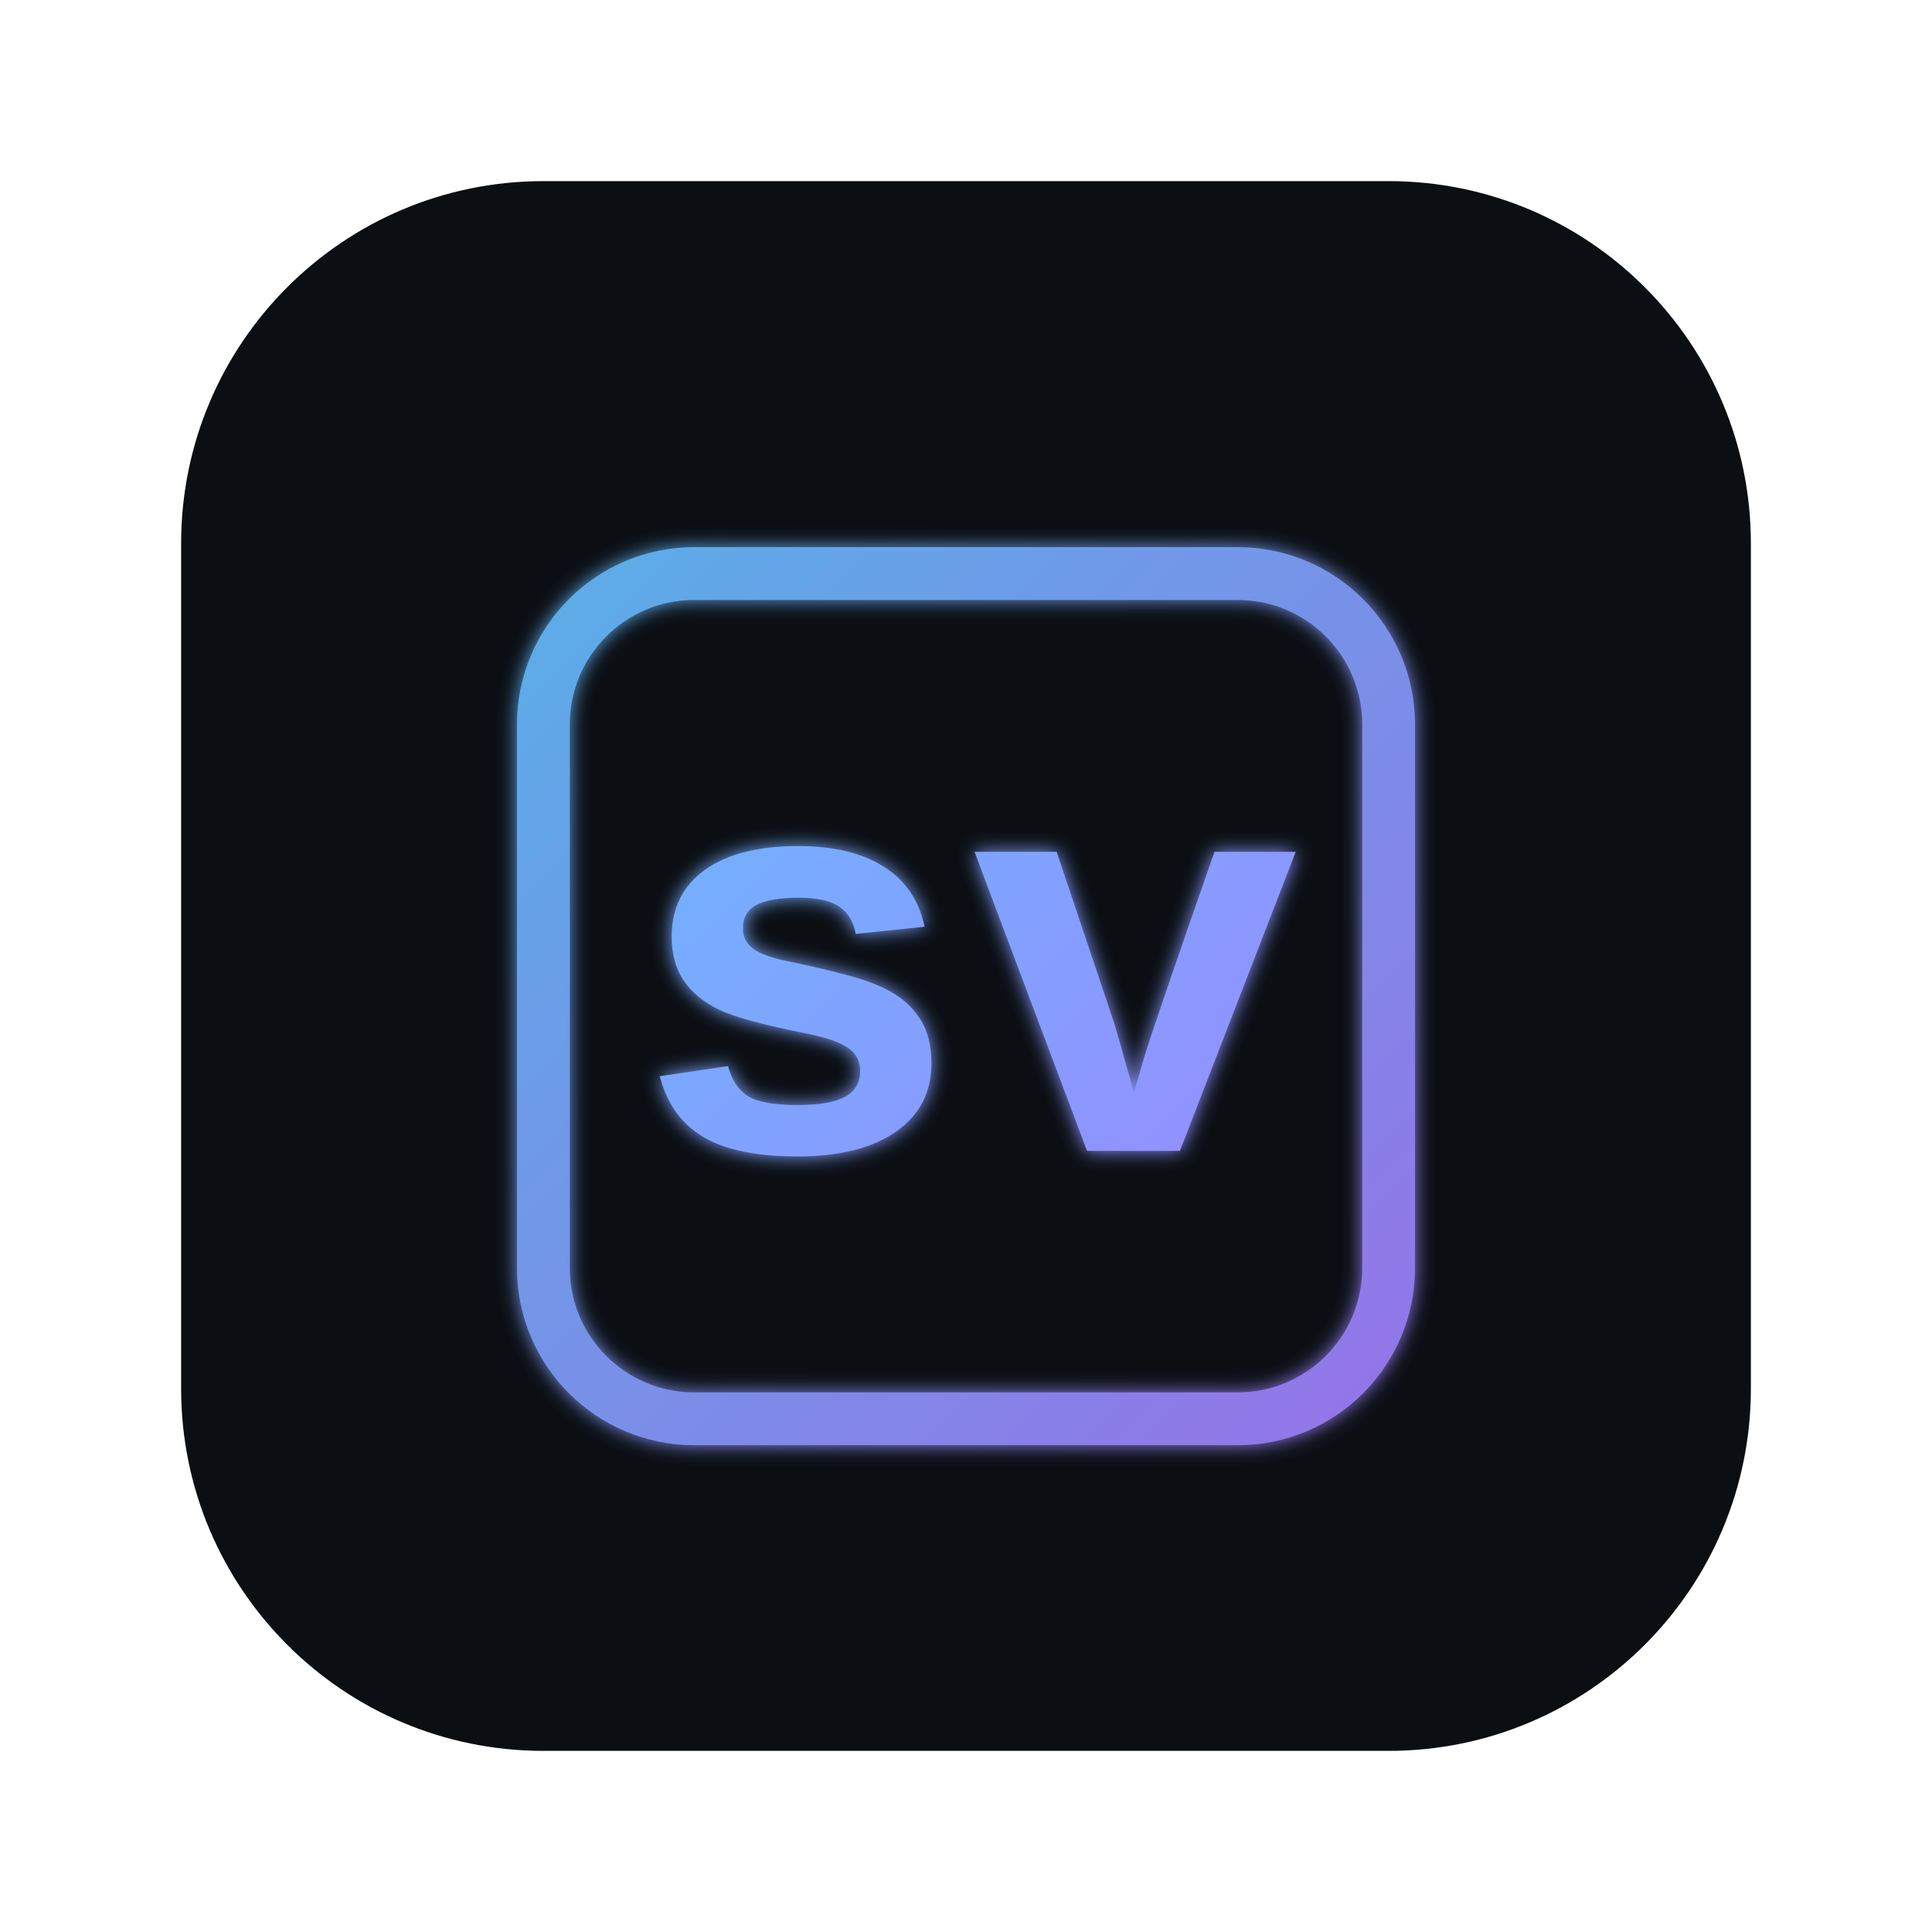
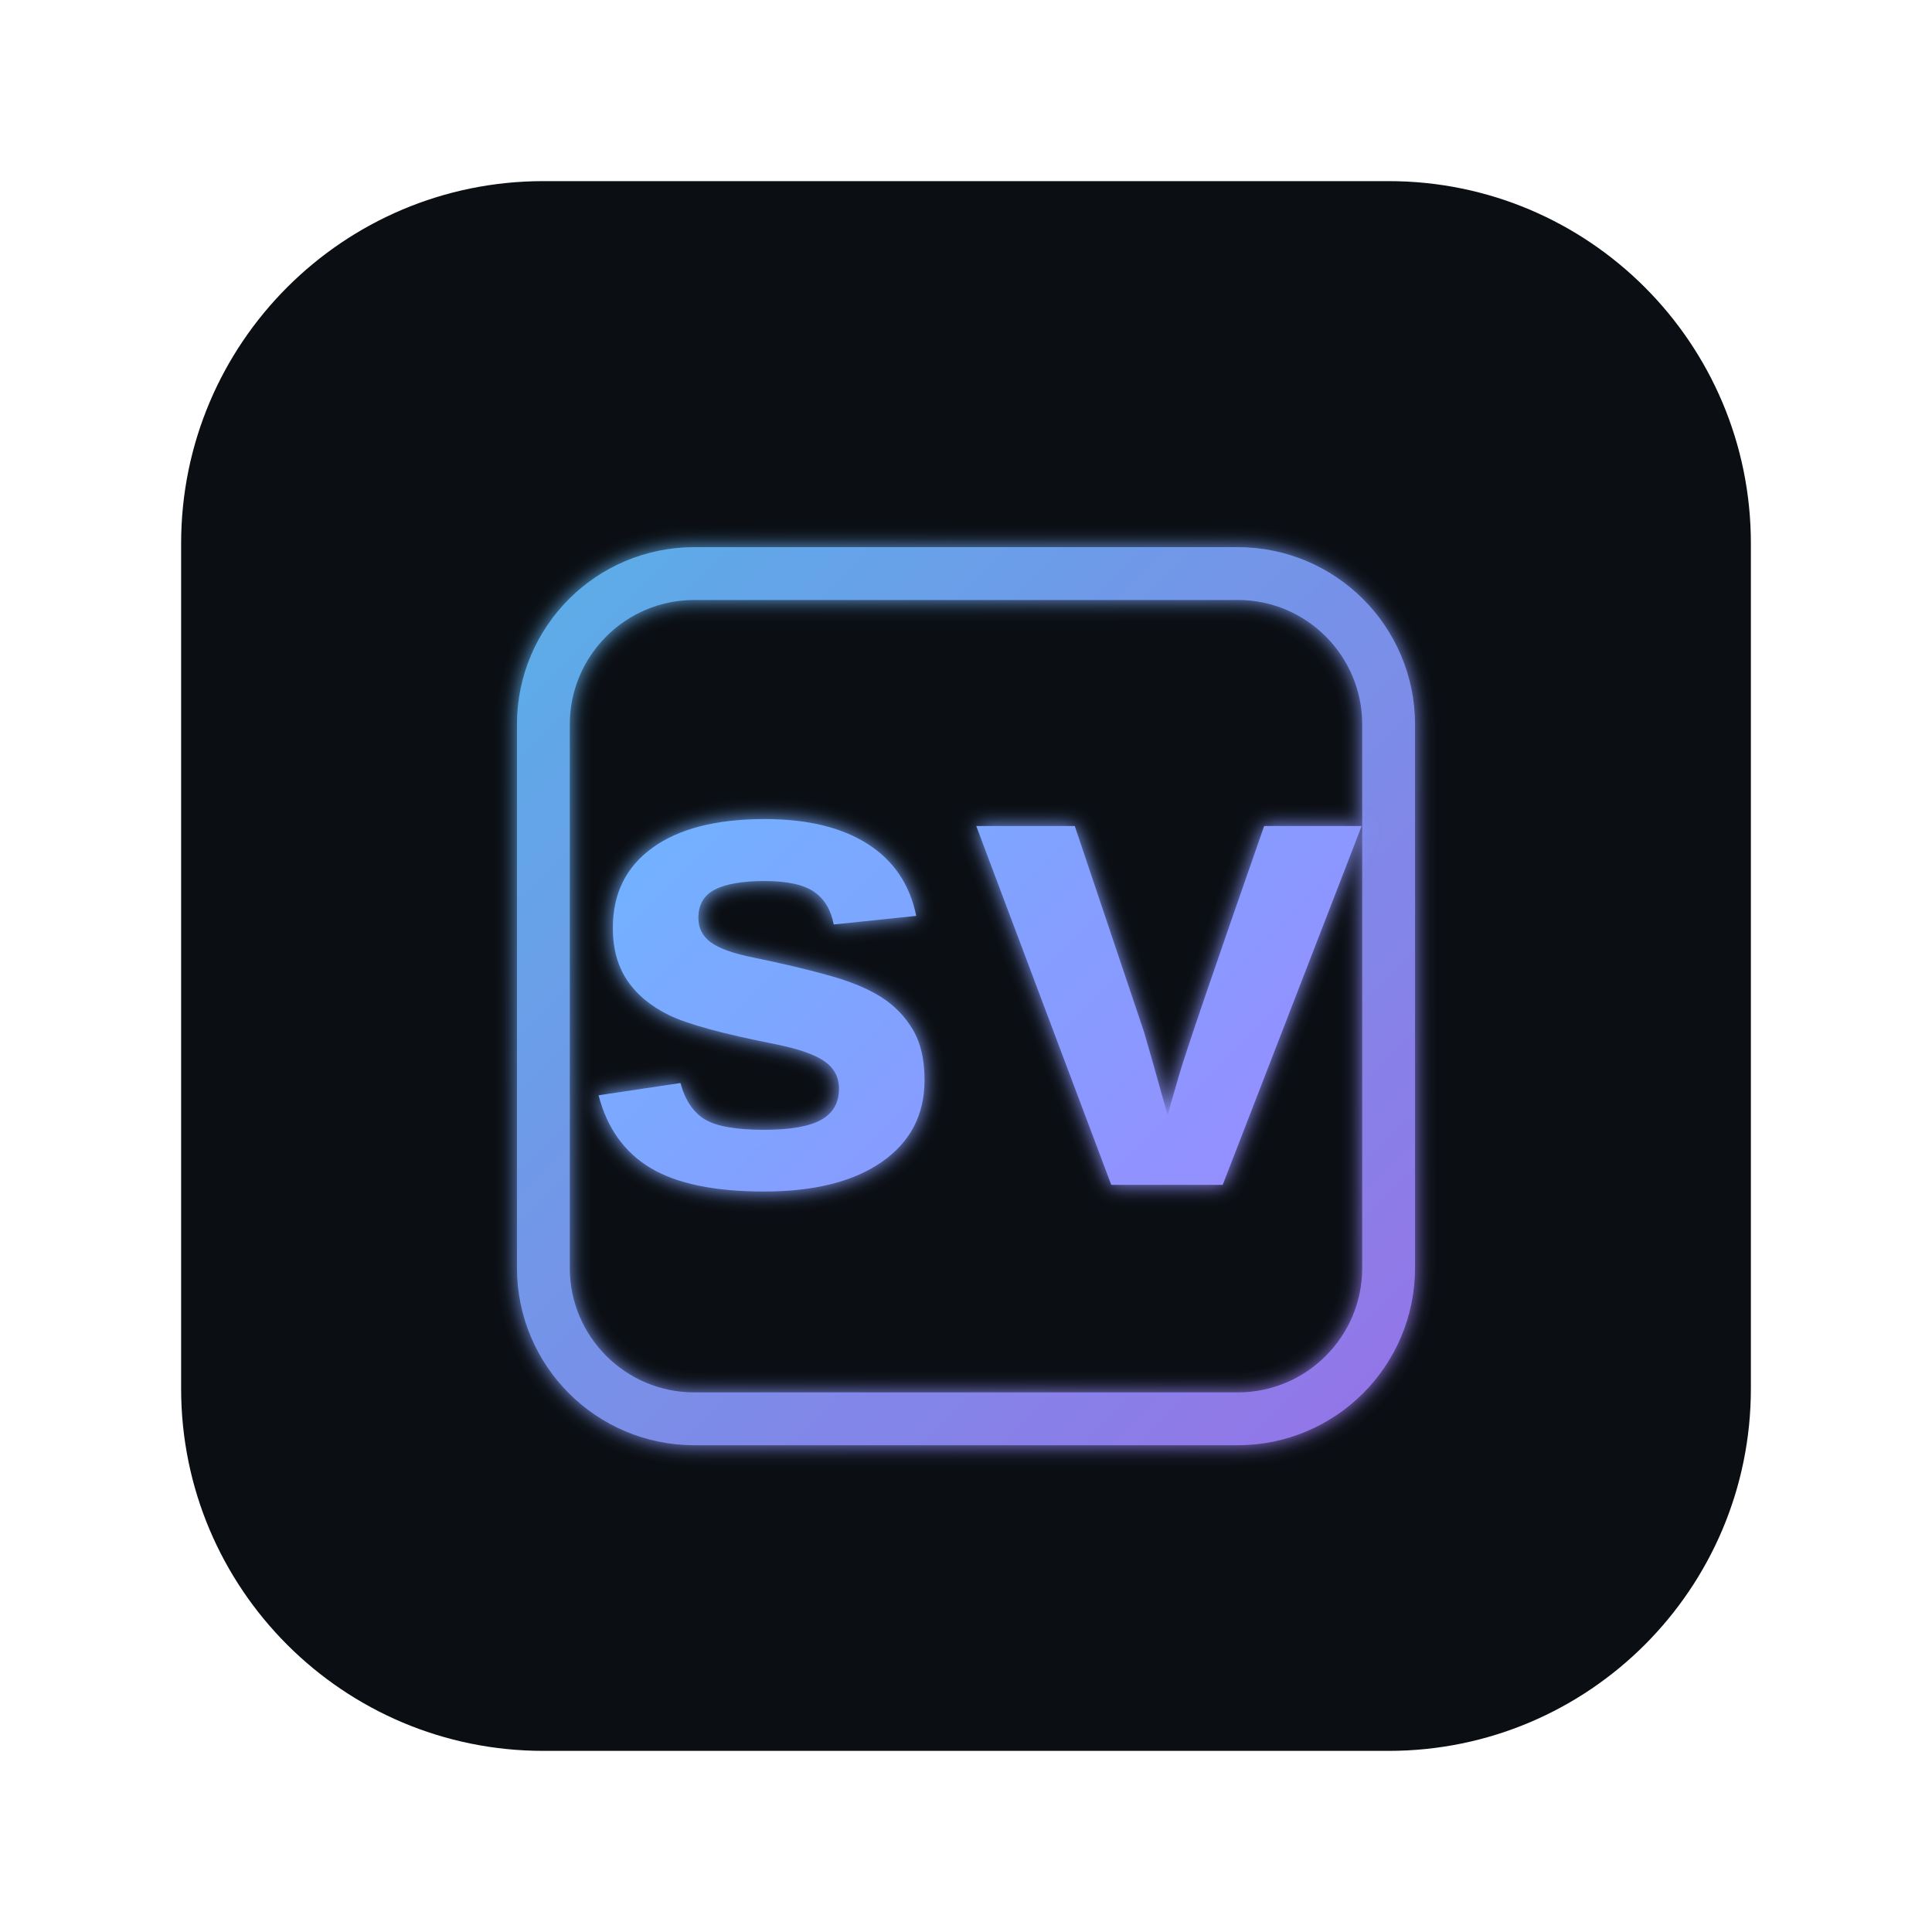
<svg xmlns="http://www.w3.org/2000/svg" width="512" height="512" viewBox="0 0 512 512">
  <defs>
    <linearGradient id="g" x1="64" y1="64" x2="448" y2="448" gradientUnits="userSpaceOnUse">
      <stop offset="0" stop-color="#4DD6FF" />
      <stop offset="1" stop-color="#B86BFF" />
    </linearGradient>
    <filter id="glow" x="-50%" y="-50%" width="200%" height="200%">
      <feGaussianBlur stdDeviation="2.5" result="b" />
      <feMerge>
        <feMergeNode in="b" />
        <feMergeNode in="SourceGraphic" />
      </feMerge>
    </filter>
  </defs>
  <rect x="48" y="48" width="416" height="416" rx="96" fill="#0B0F14" />
  <g stroke="url(#g)" stroke-width="14" stroke-linecap="round" stroke-linejoin="round" fill="none" opacity="0.9" filter="url(#glow)">
    <rect x="144" y="152" width="224" height="224" rx="40" />
  </g>
  <g fill="url(#g)" filter="url(#glow)">
-     <text x="256" y="305" text-anchor="middle" font-size="150" font-weight="700" font-family="ui-monospace, SFMono-Regular, Menlo, Monaco, Consolas, 'Liberation Mono', 'Courier New', monospace">sv</text>
+     <text x="256" y="314" text-anchor="middle" font-size="180" font-weight="800" font-family="ui-monospace, SFMono-Regular, Menlo, Monaco, Consolas, 'Liberation Mono', 'Courier New', monospace">sv</text>
  </g>
</svg>
